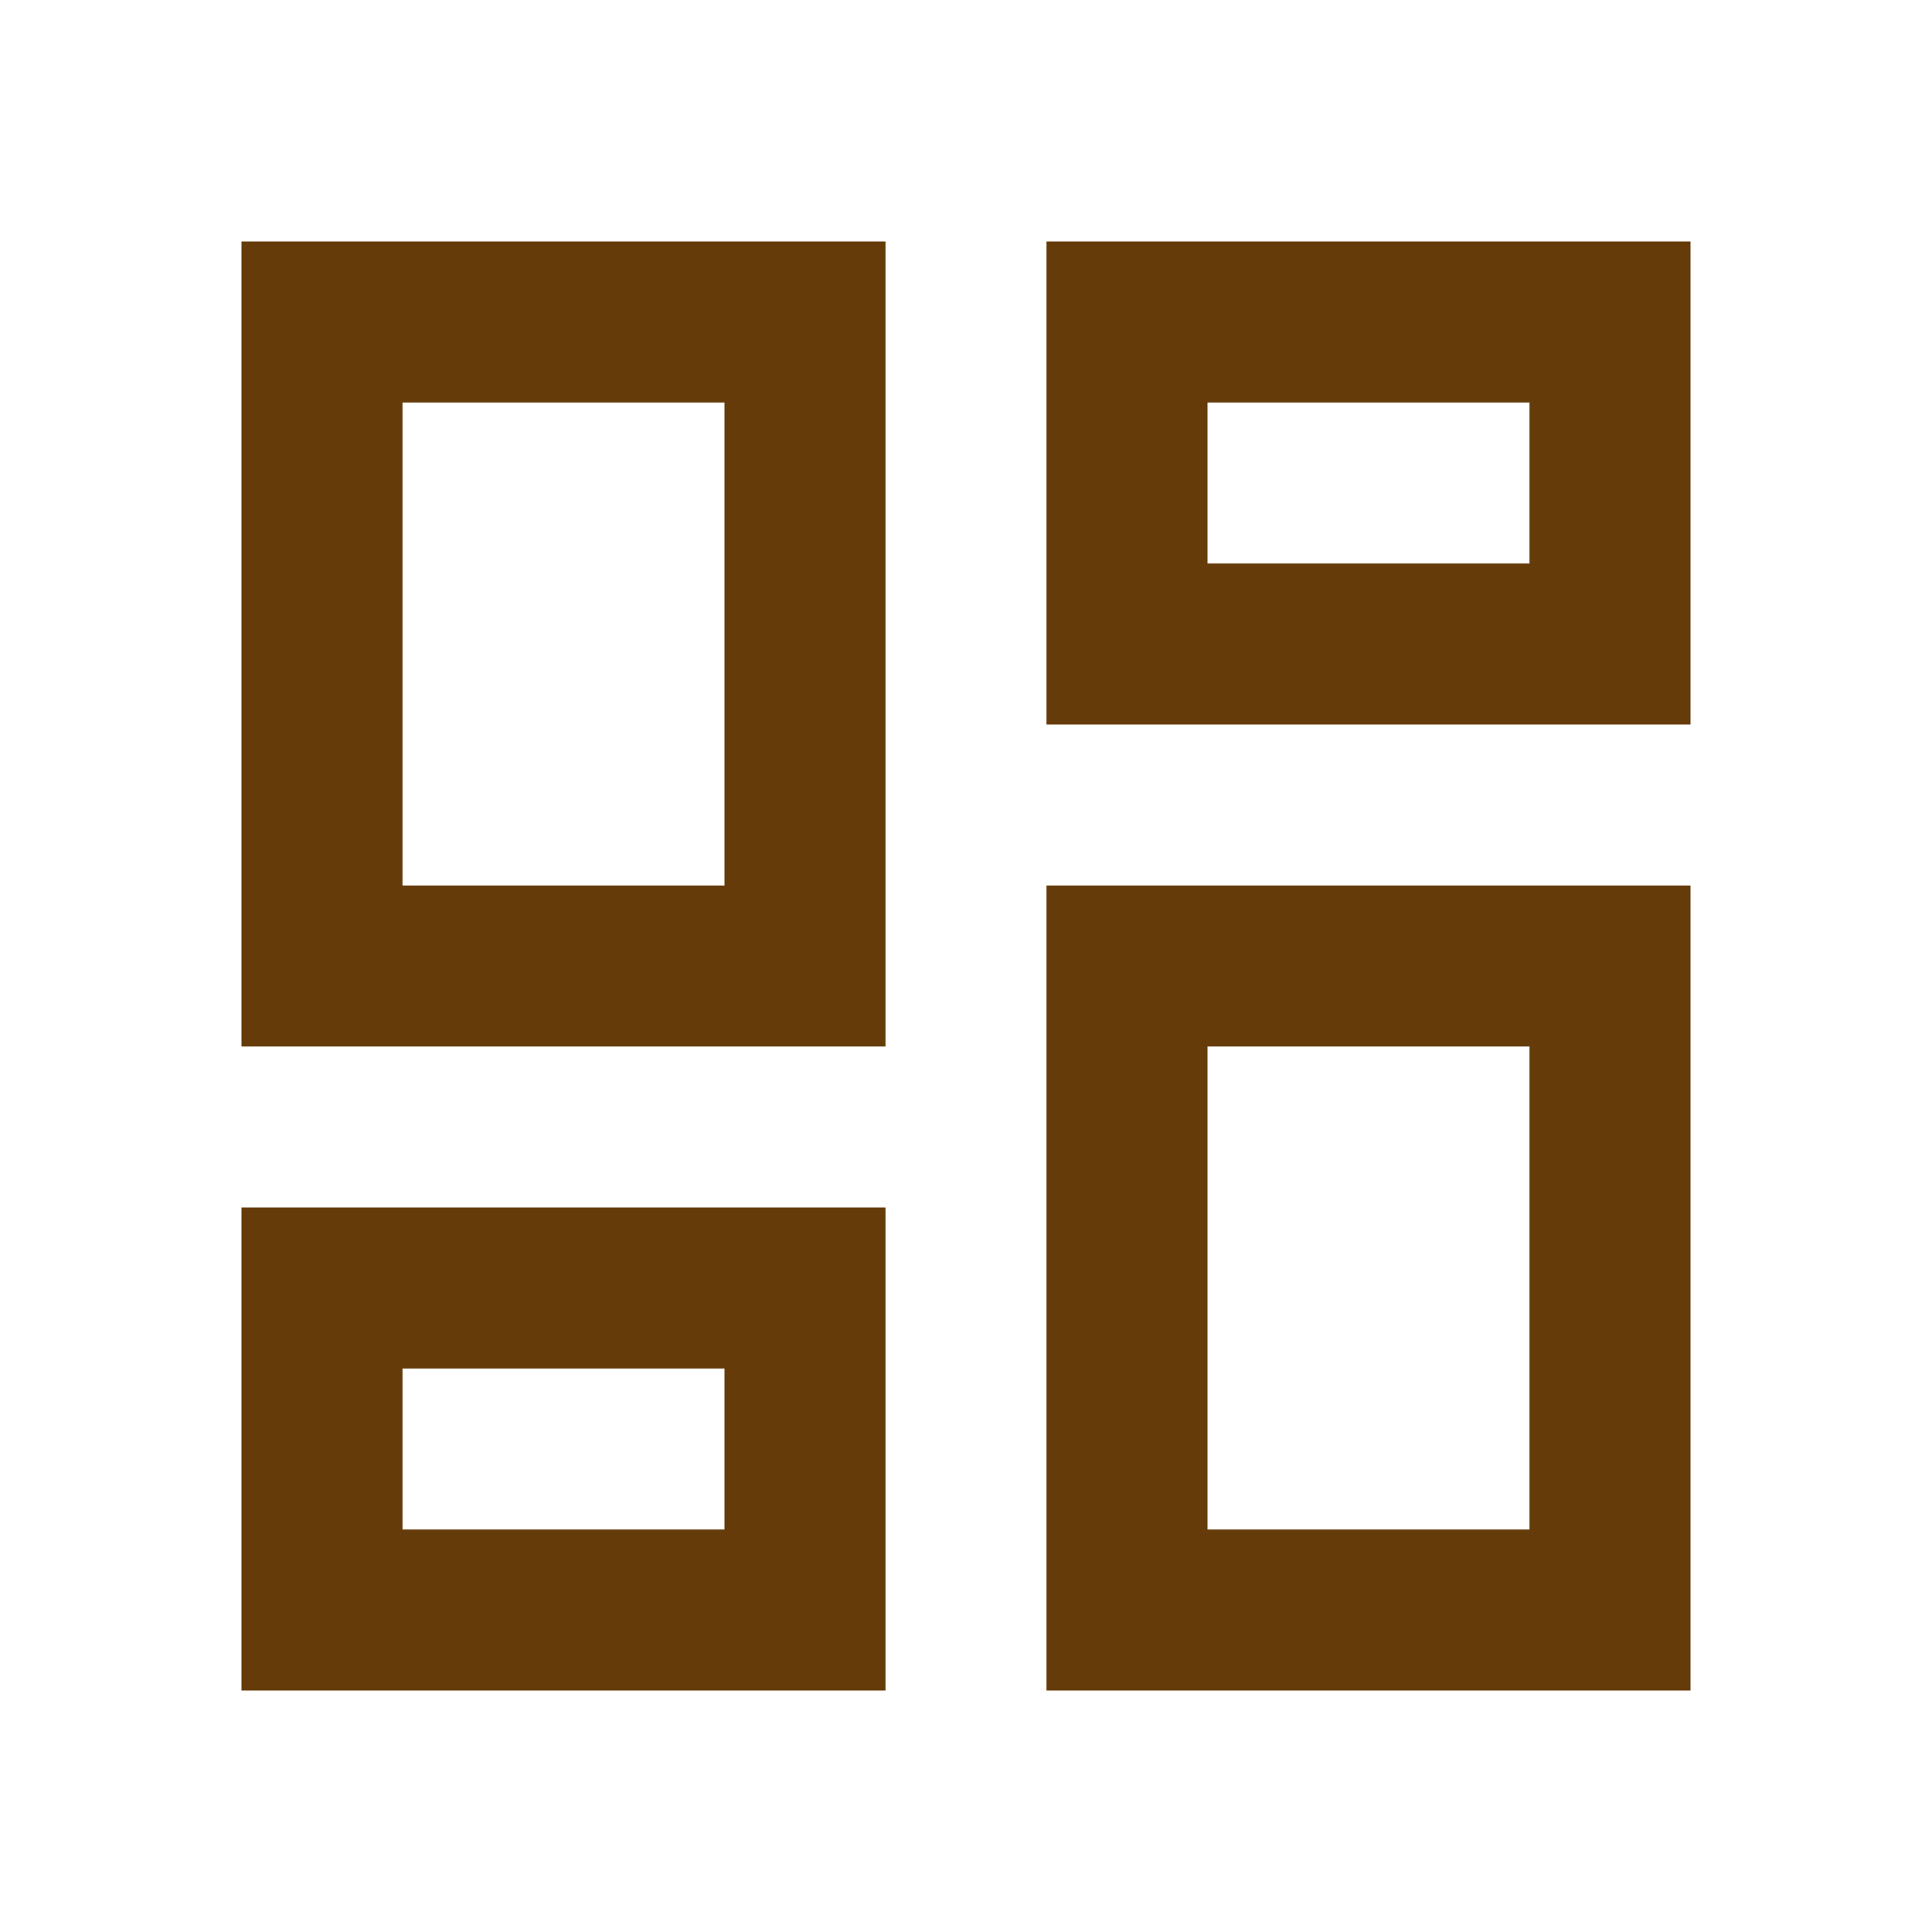
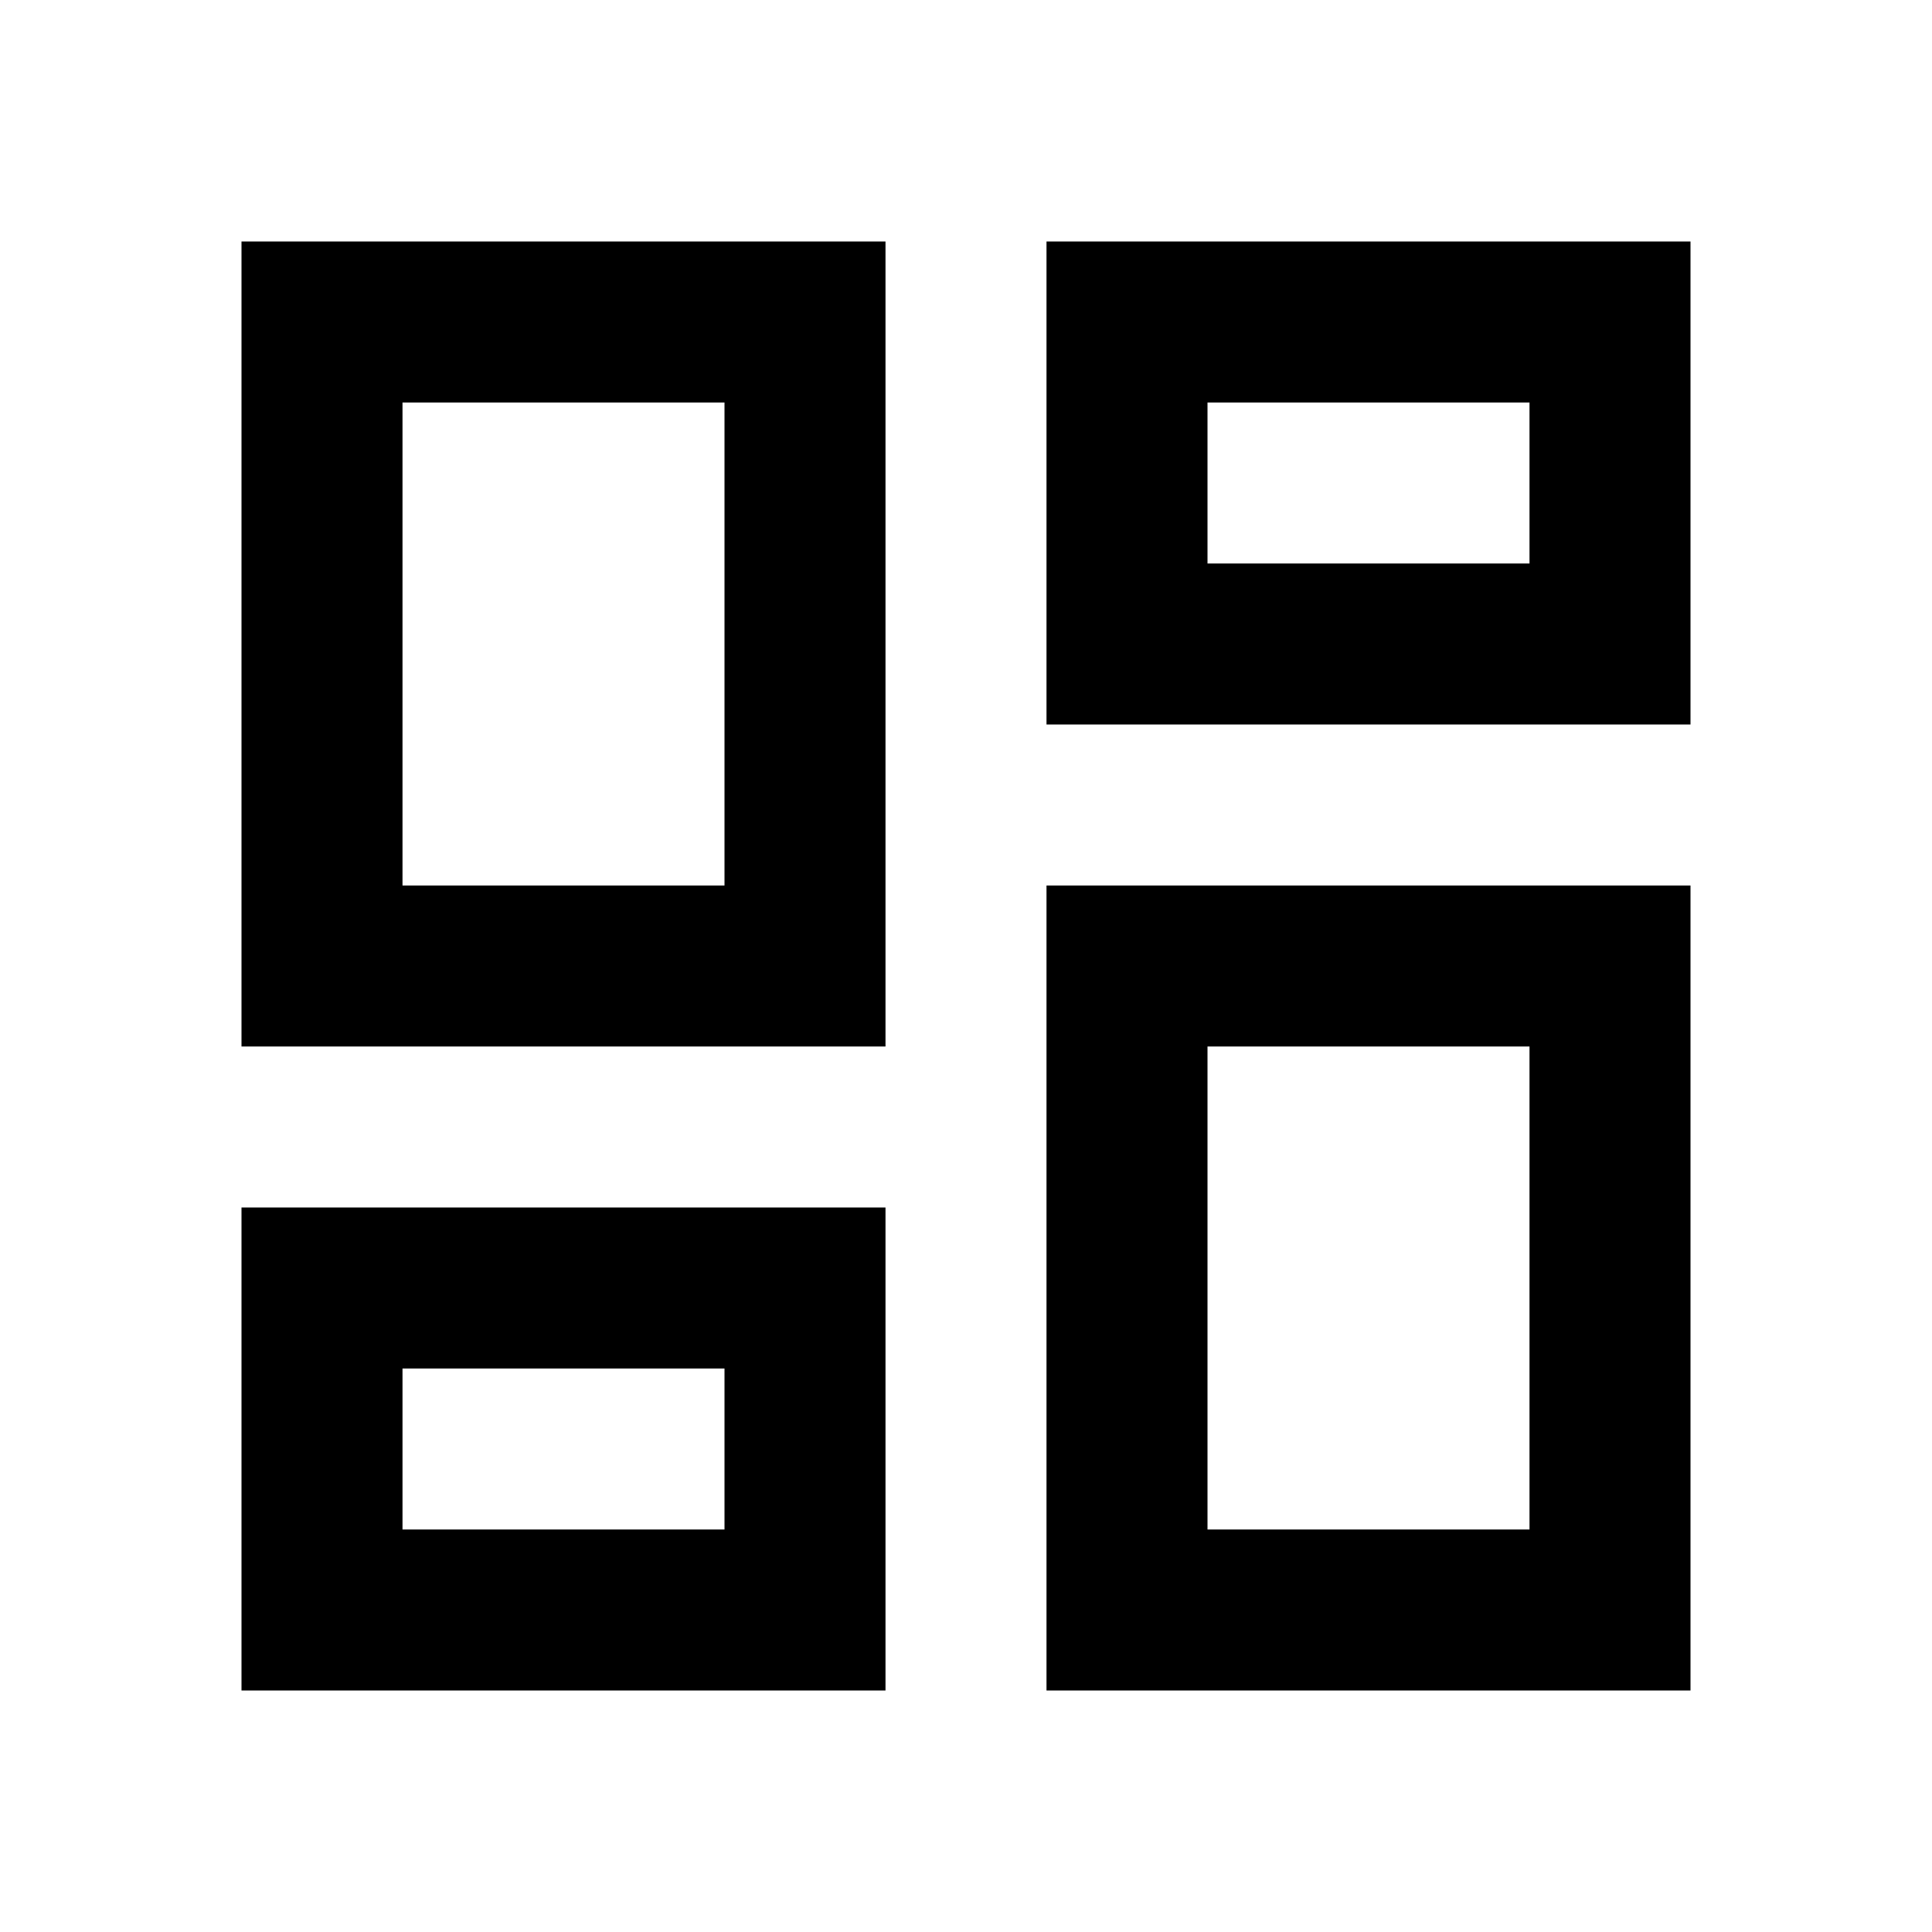
- <svg xmlns="http://www.w3.org/2000/svg" height="24px" viewBox="0 -960 960 960" width="24px" fill="#653B0A">
+ <svg xmlns="http://www.w3.org/2000/svg" height="24px" viewBox="0 -960 960 960" width="24px" fill="currentColor">
  <path d="M520-600v-240h320v240H520ZM120-440v-400h320v400H120Zm400 320v-400h320v400H520Zm-400 0v-240h320v240H120Zm80-400h160v-240H200v240Zm400 320h160v-240H600v240Zm0-480h160v-80H600v80ZM200-200h160v-80H200v80Zm160-320Zm240-160Zm0 240ZM360-280Z" />
</svg>
